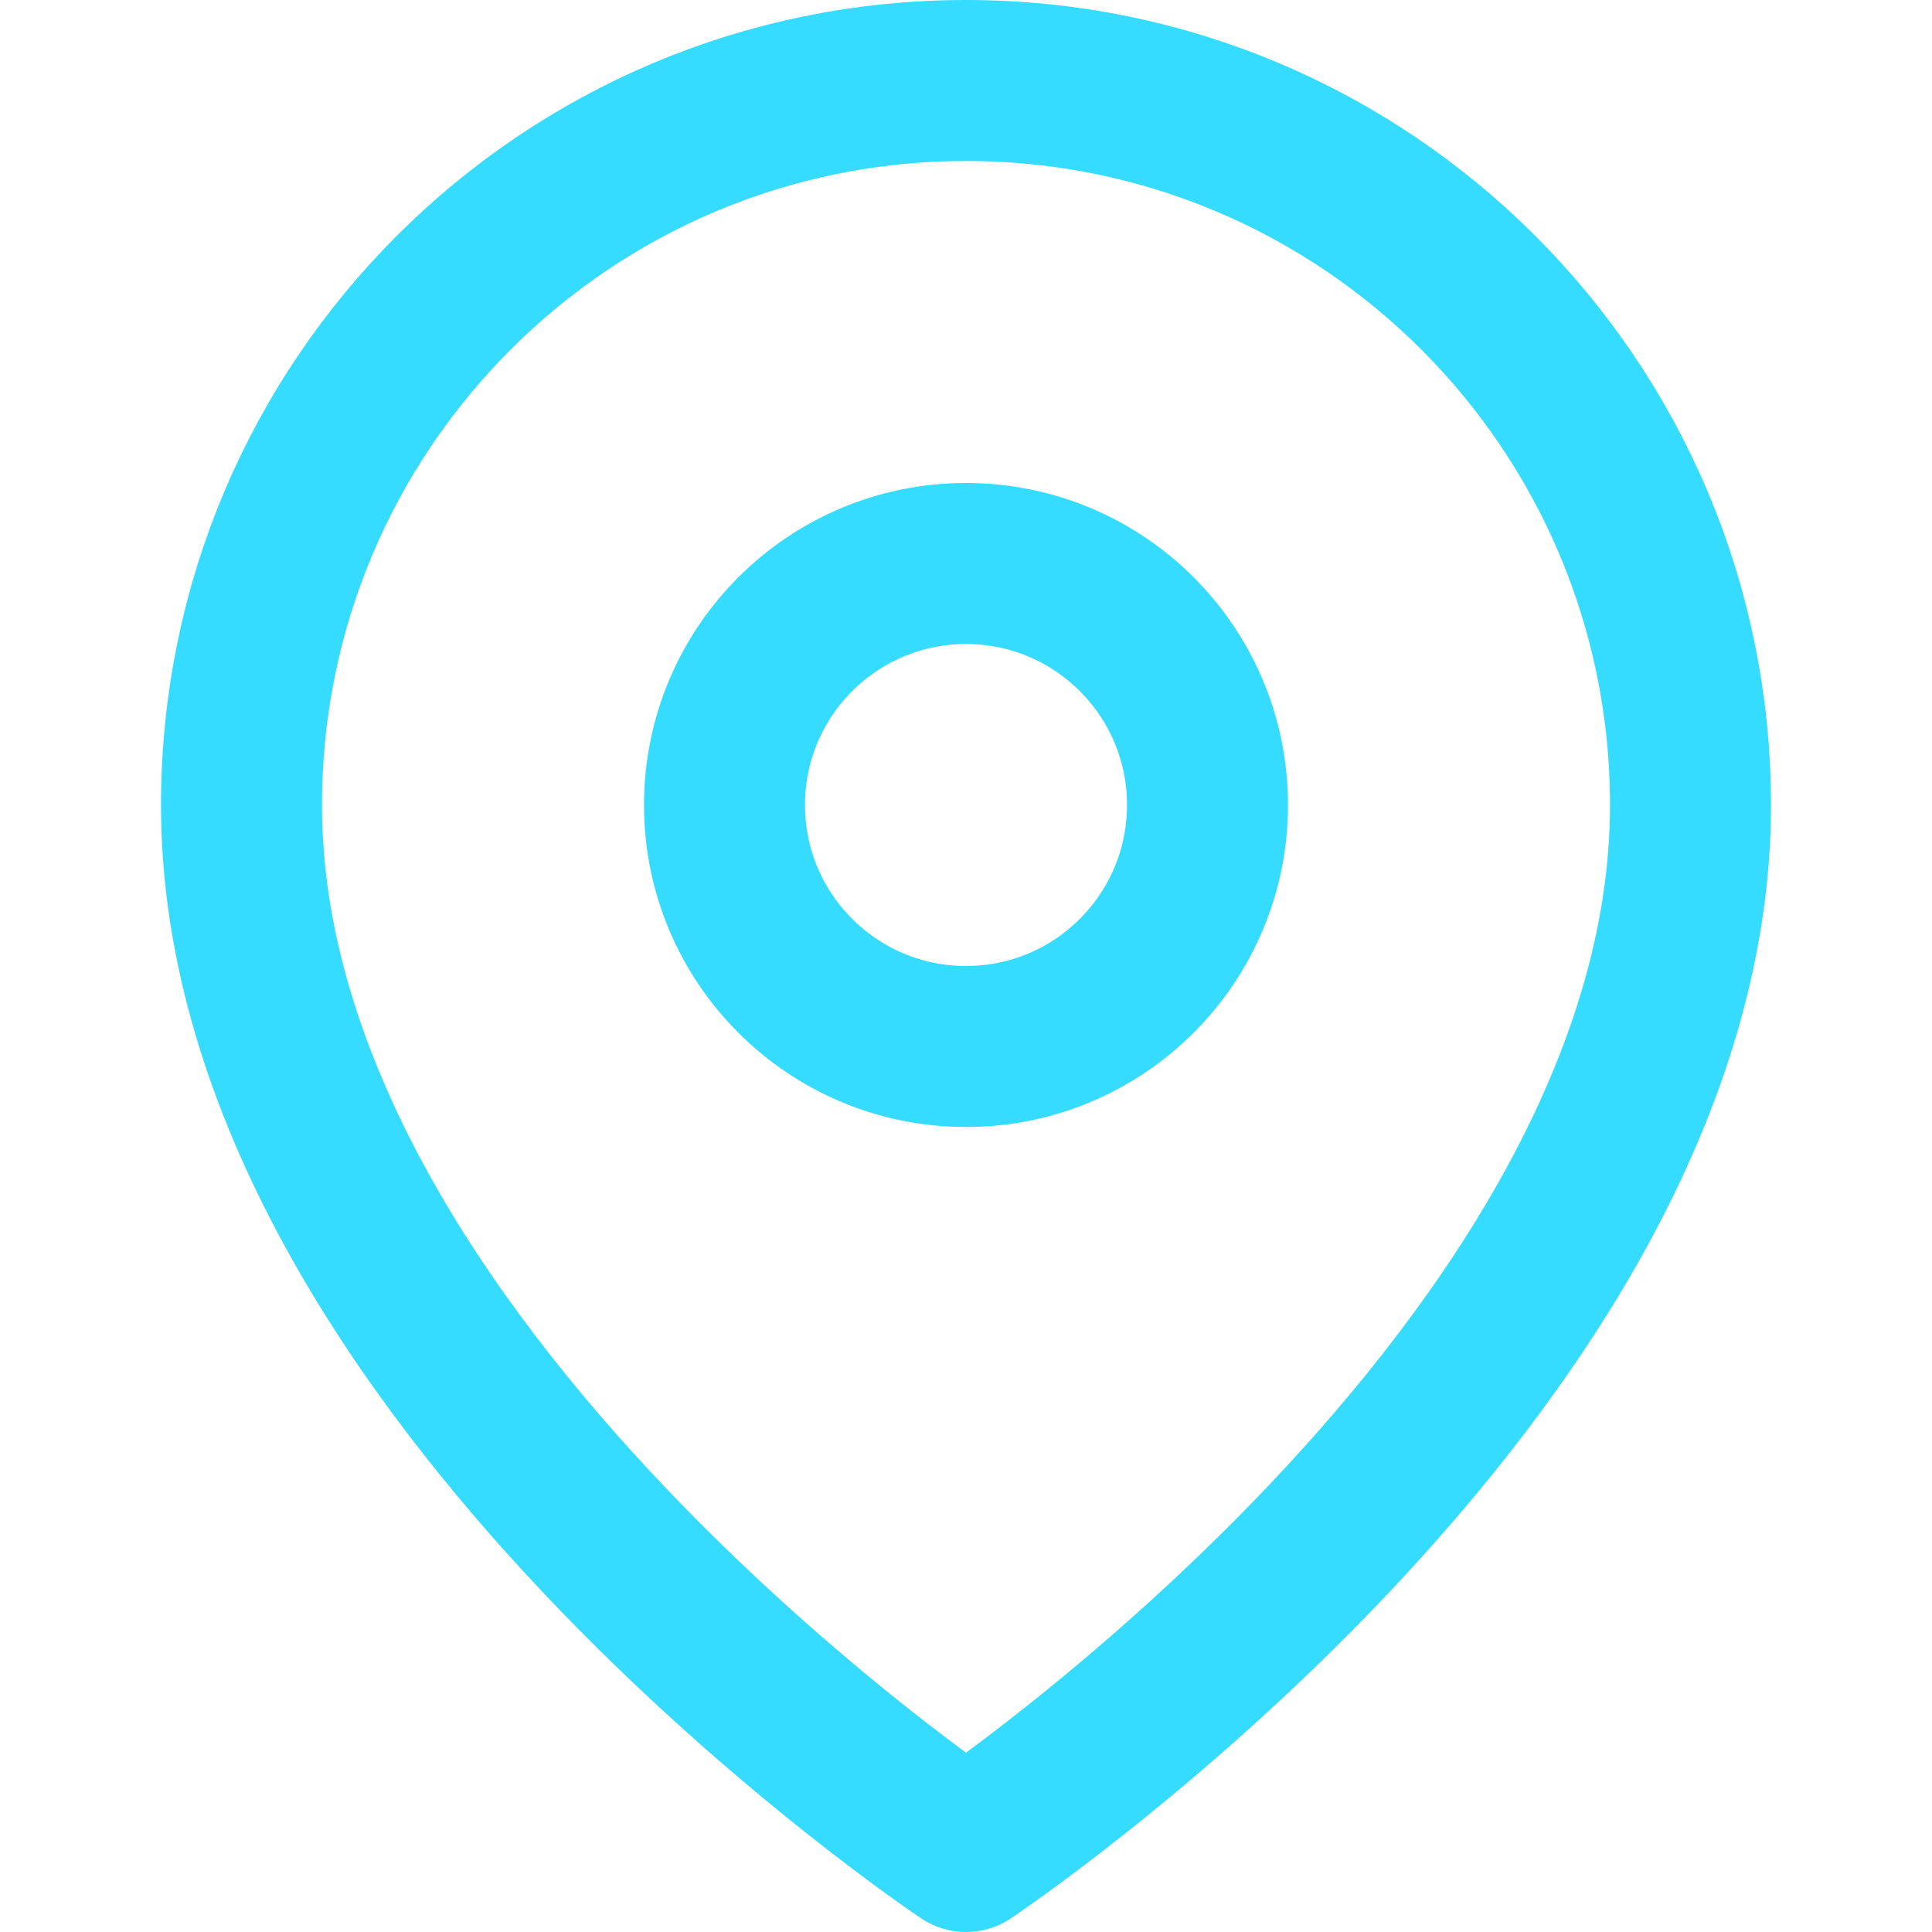
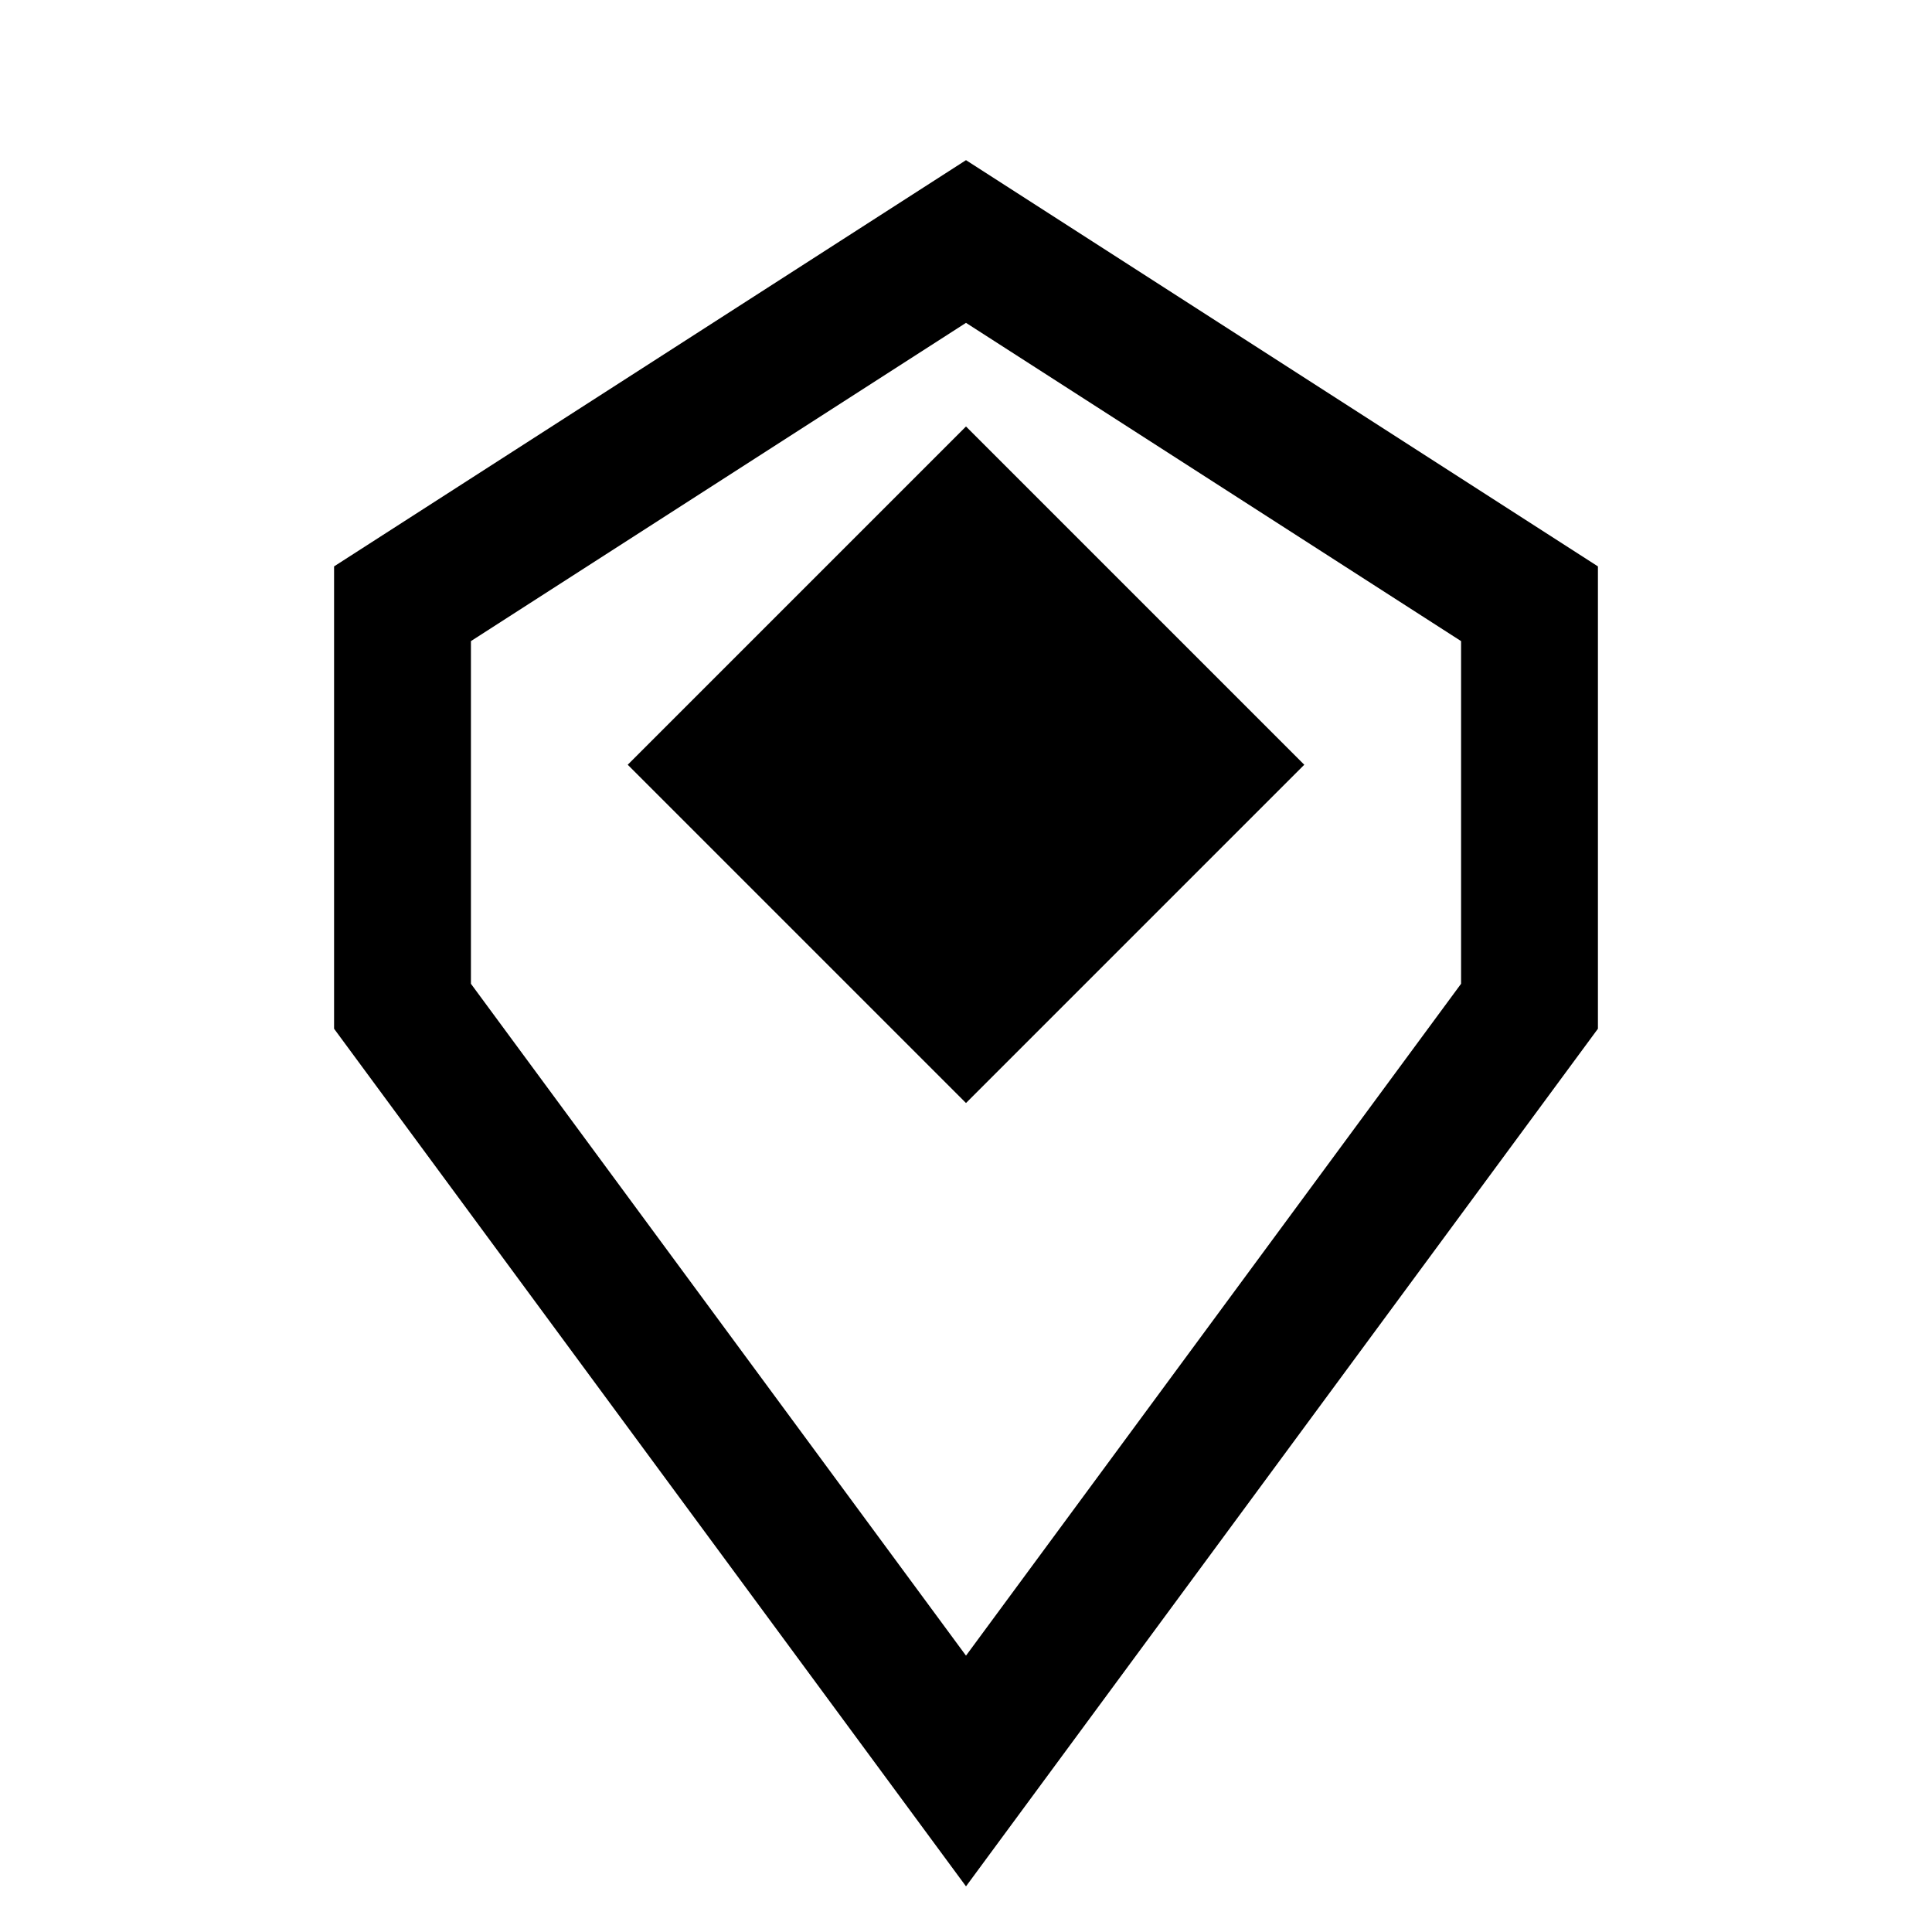
- <svg xmlns="http://www.w3.org/2000/svg" width="24" height="24" viewBox="0 0 24 24" fill="none" stroke="currentColor" stroke-width="2" stroke-linecap="round" stroke-linejoin="round" style="color:#36dcff" aria-hidden="true">
-   <path d="M21 10c0 7-9 13-9 13s-9-6-9-13a9 9 0 0 1 18 0z" />
-   <circle cx="12" cy="10" r="3" />
+ <svg xmlns="http://www.w3.org/2000/svg" width="24" height="24" viewBox="0 0 24 24" fill="none" stroke="#000" stroke-width="1.7" stroke-linecap="square" stroke-linejoin="miter" aria-hidden="true">
+   <path d="M12 22 L5 12.5 V7.5 L12 3 L19 7.5 V12.5 Z" />
+   <path d="M12 6.5 L15 9.5 L12 12.5 L9 9.5 Z" fill="#000" />
</svg>
